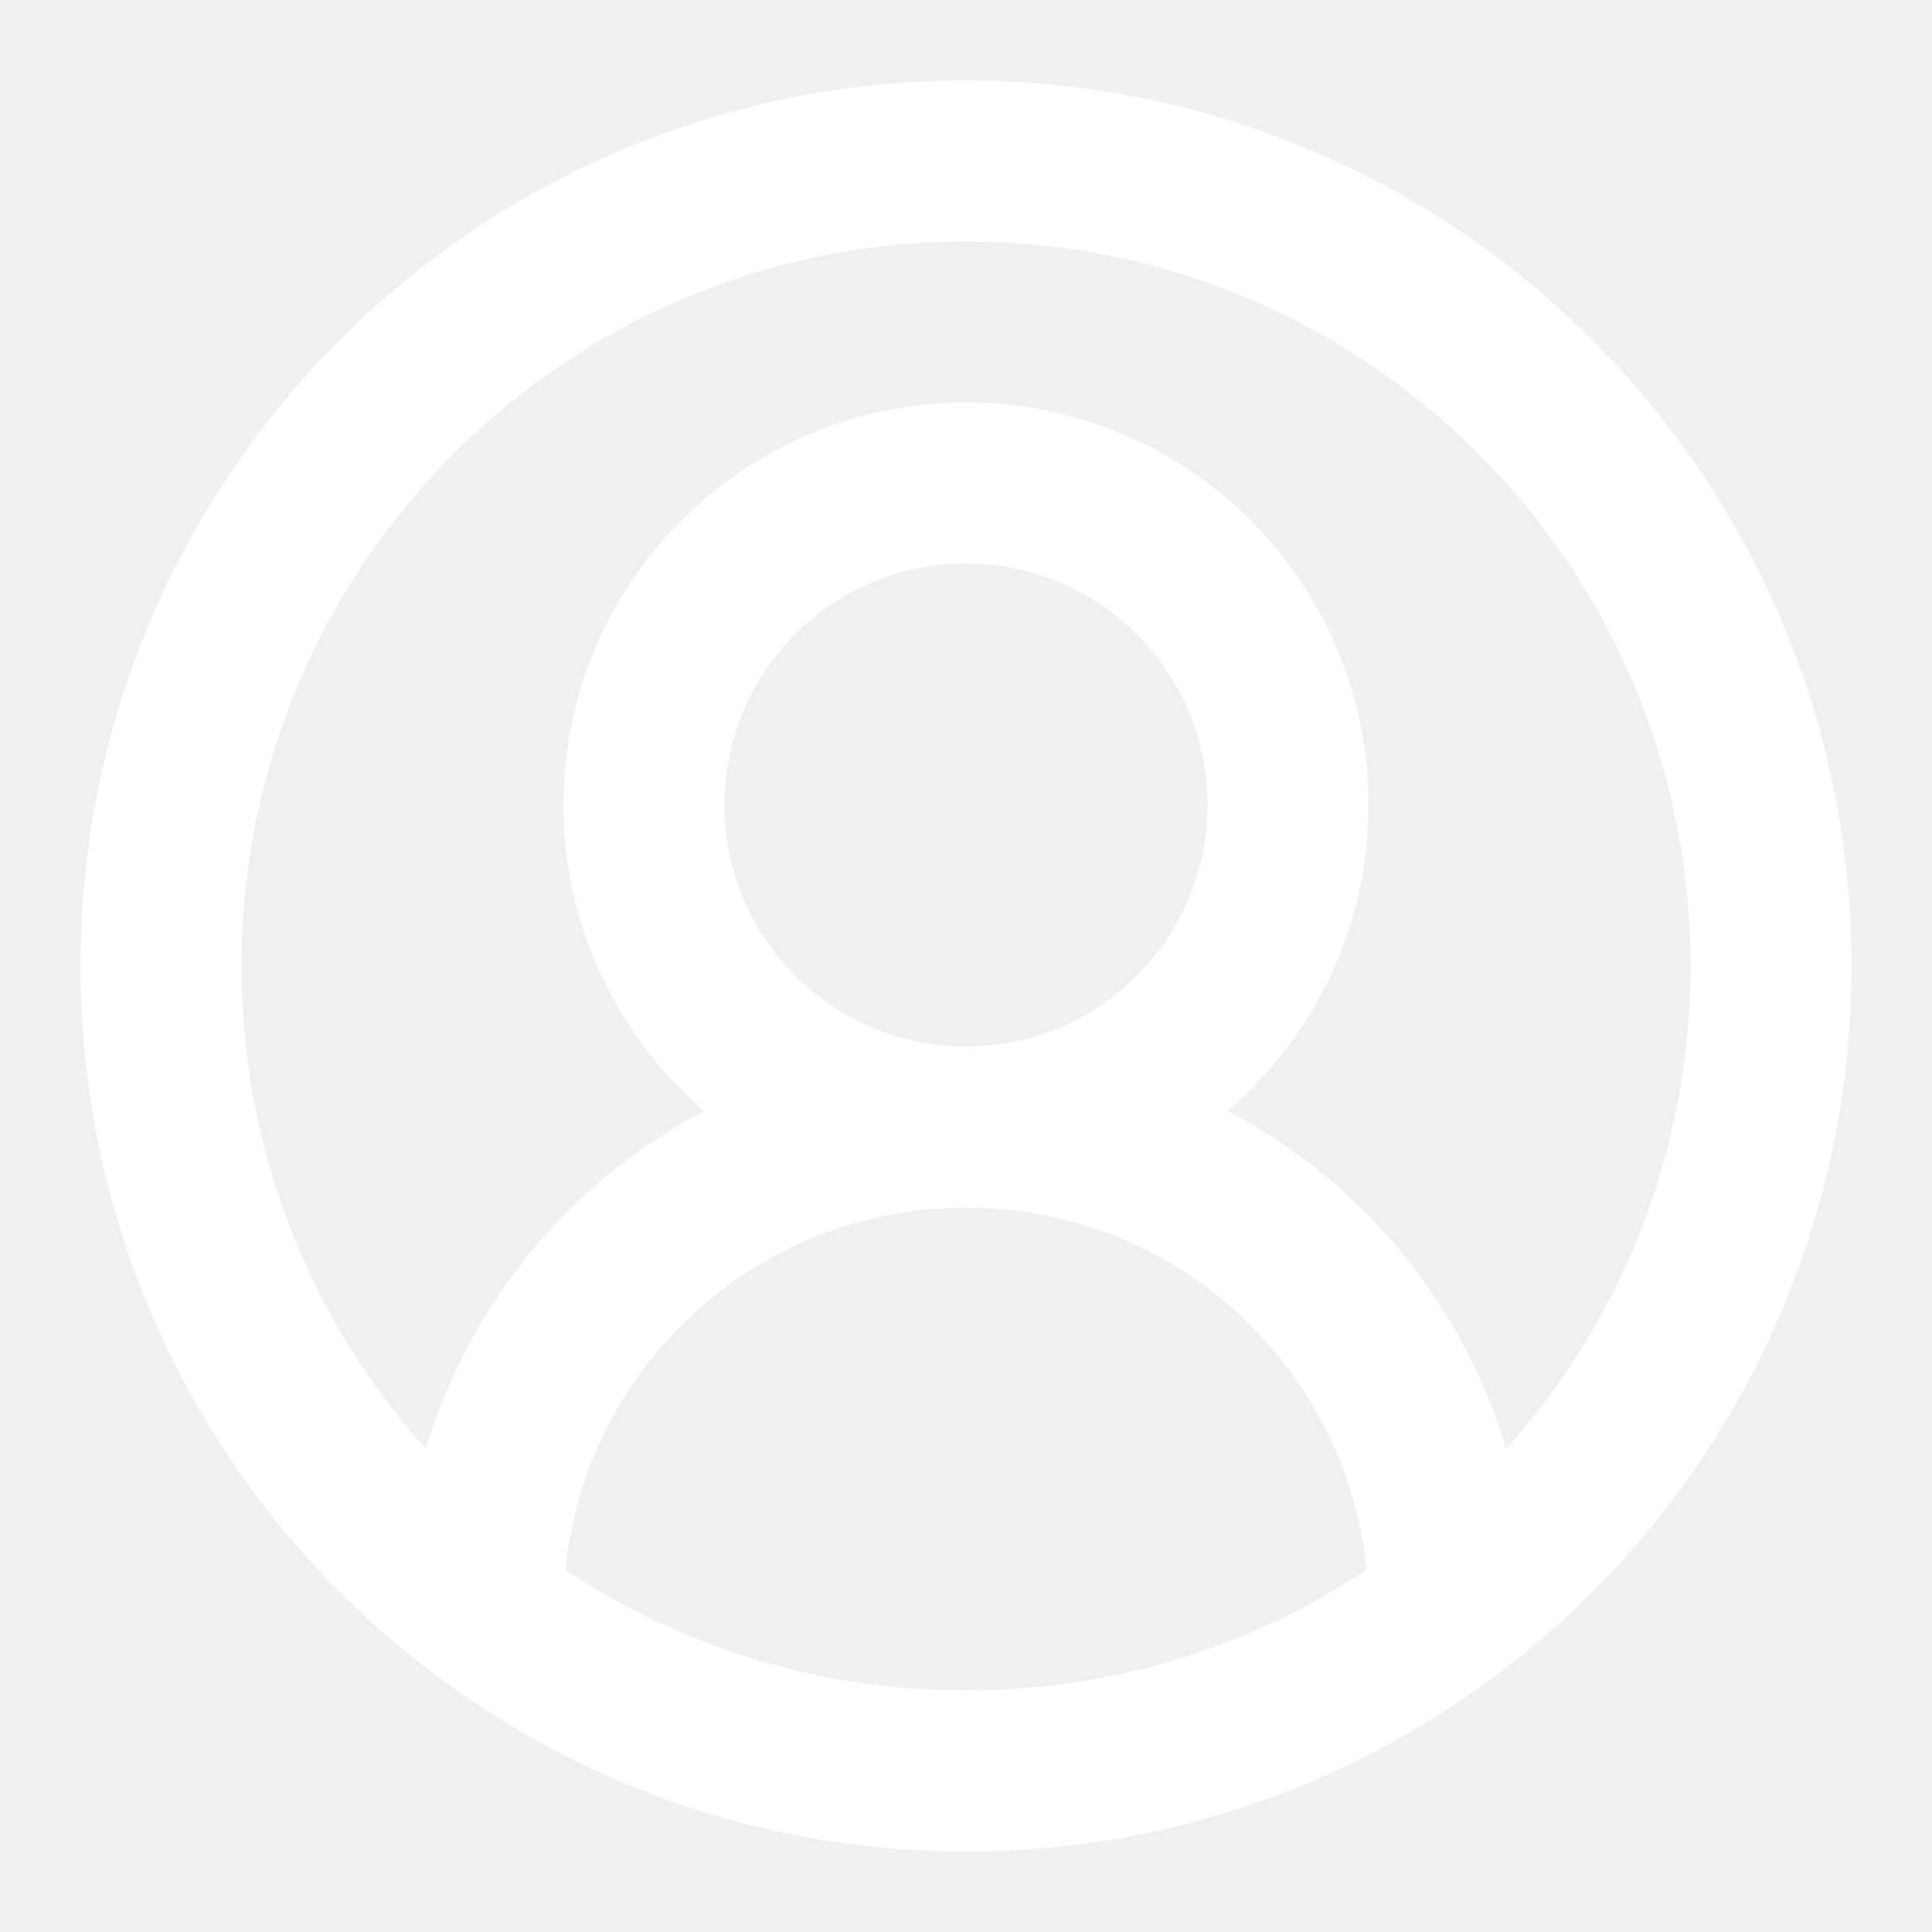
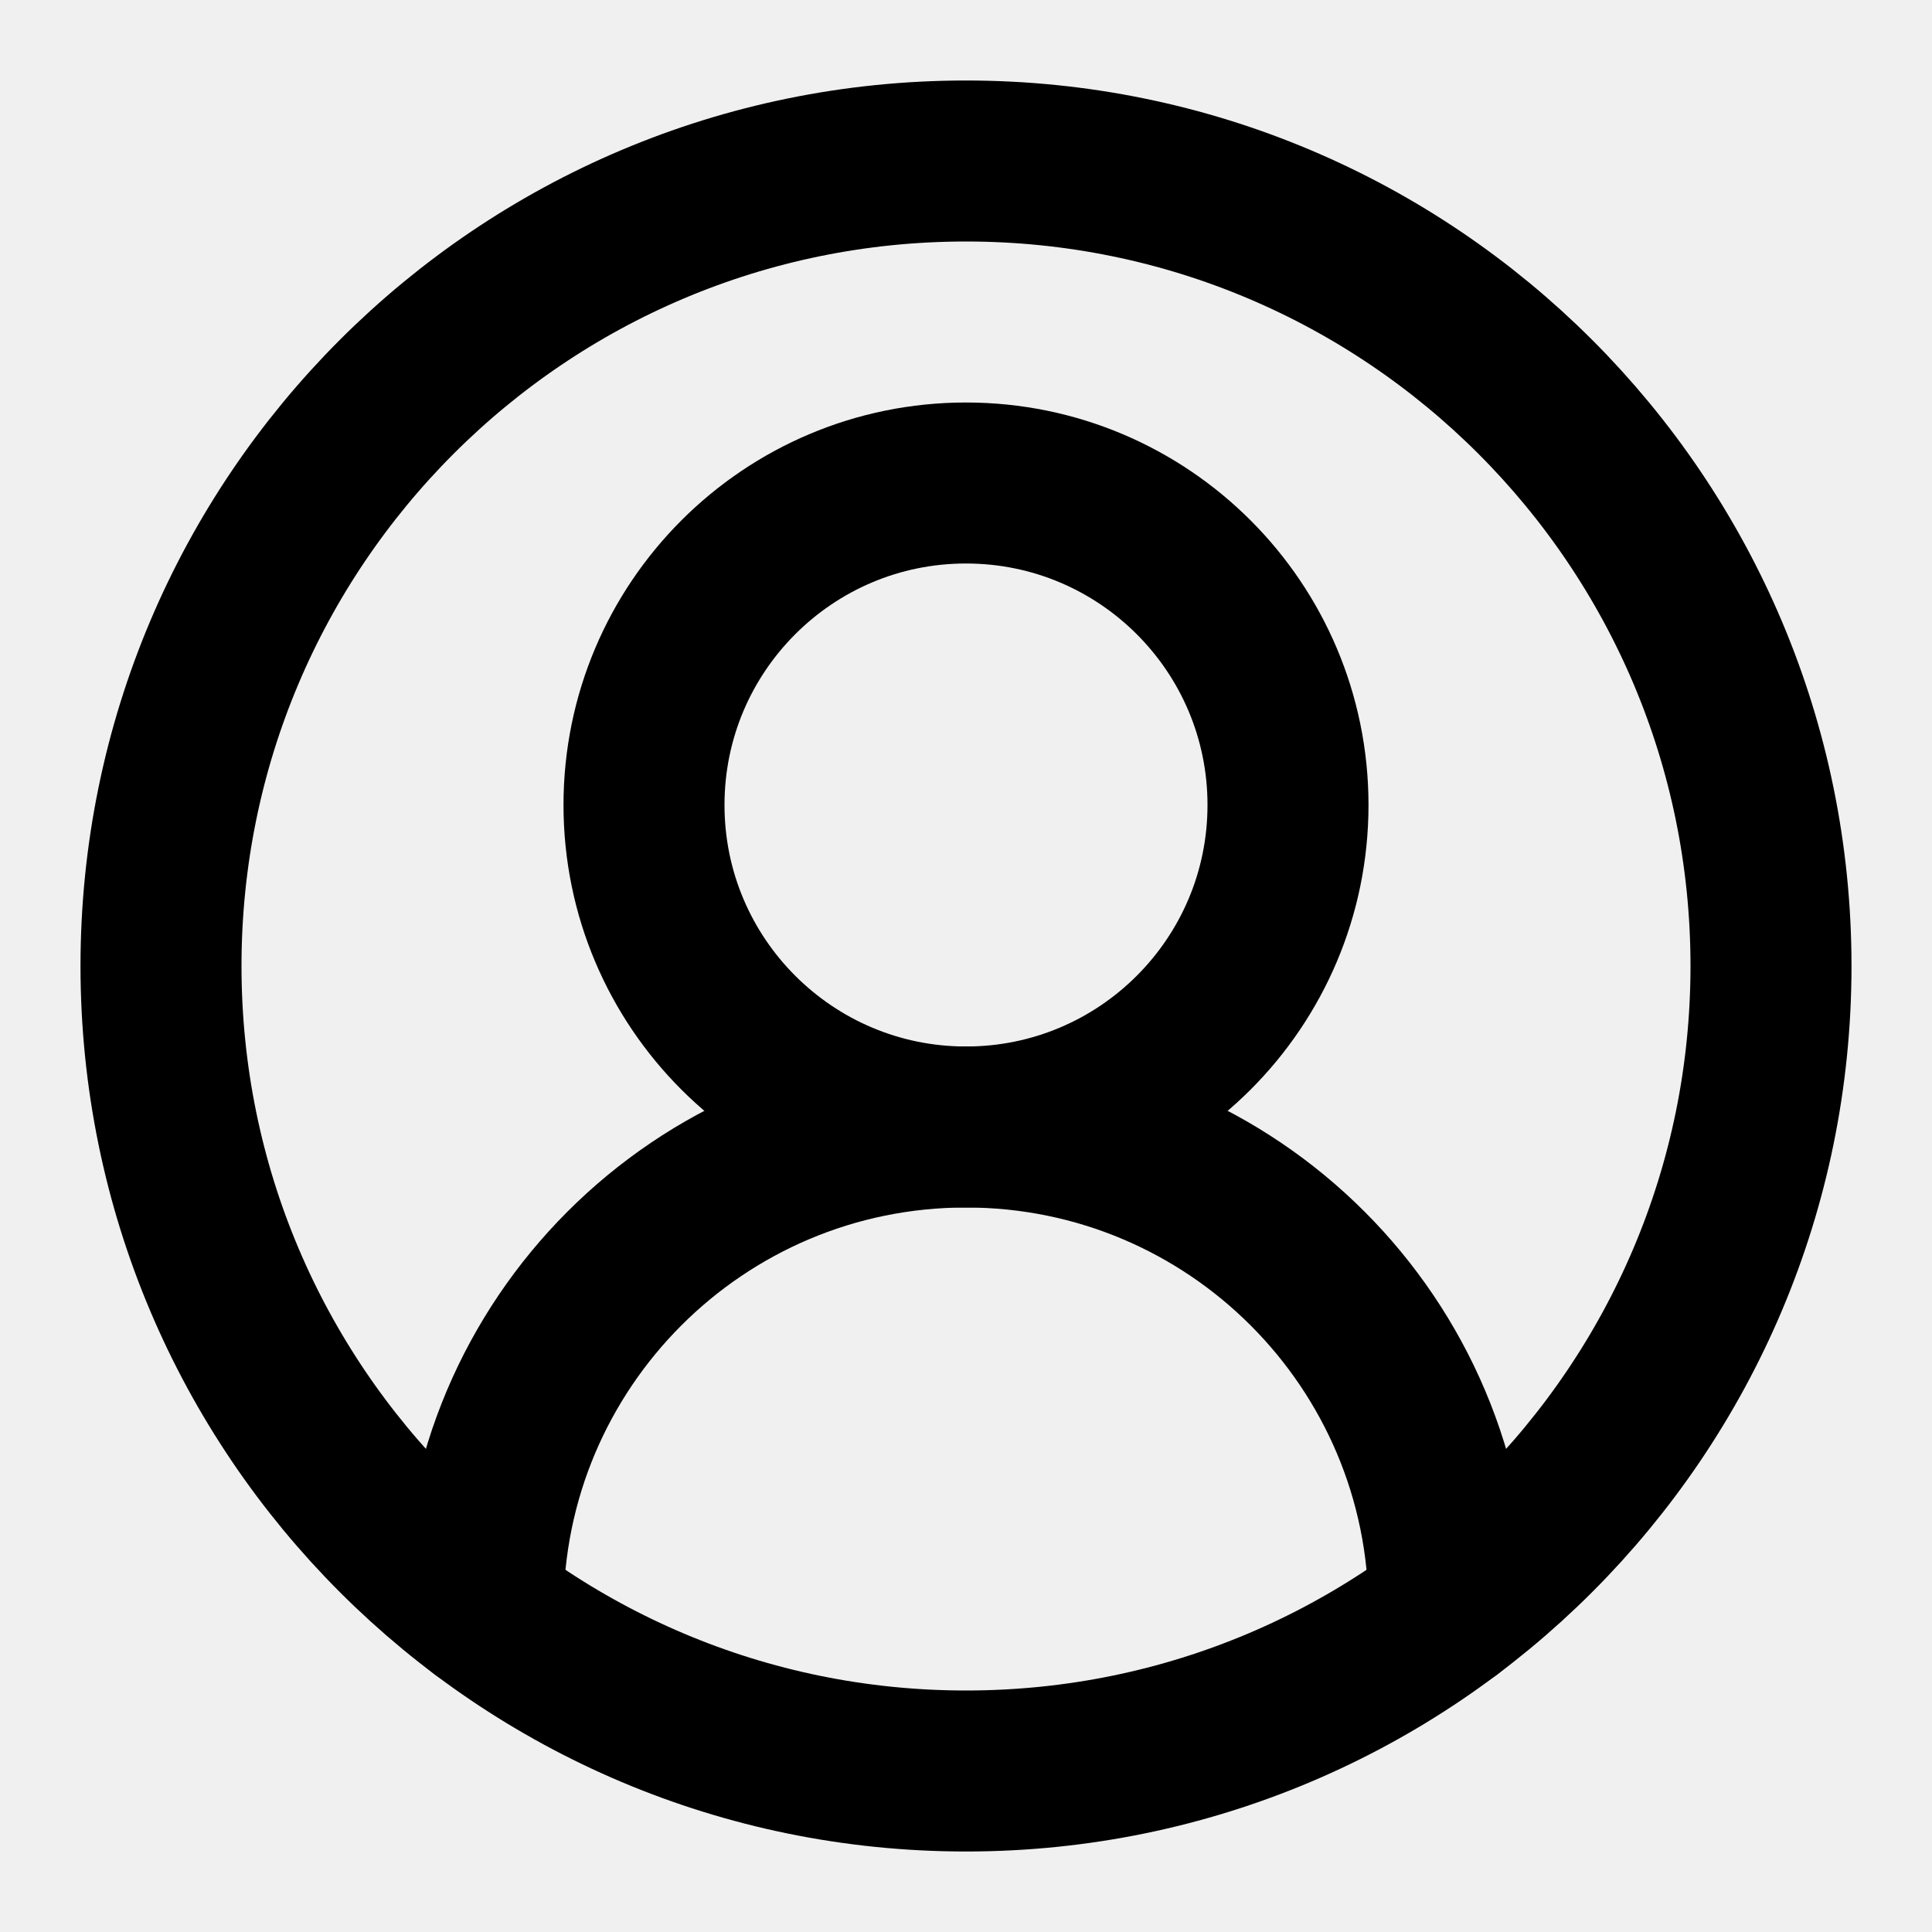
- <svg xmlns="http://www.w3.org/2000/svg" width="24" height="24" viewBox="0 0 24 24" fill="none" stroke="#fff" stroke-width="2" stroke-linecap="round" stroke-linejoin="round" class="lucide lucide-circle-user-round-icon lucide-circle-user-round">
+ <svg xmlns="http://www.w3.org/2000/svg" width="24" height="24" viewBox="0 0 24 24" fill="none" stroke="currentColor" stroke-width="2" stroke-linecap="round" stroke-linejoin="round" class="lucide lucide-circle-user-round-icon lucide-circle-user-round">
  <path d="M18 20a6 6 0 0 0-12 0" />
  <circle cx="12" cy="10" r="4" />
  <circle cx="12" cy="12" r="10" />
</svg>
